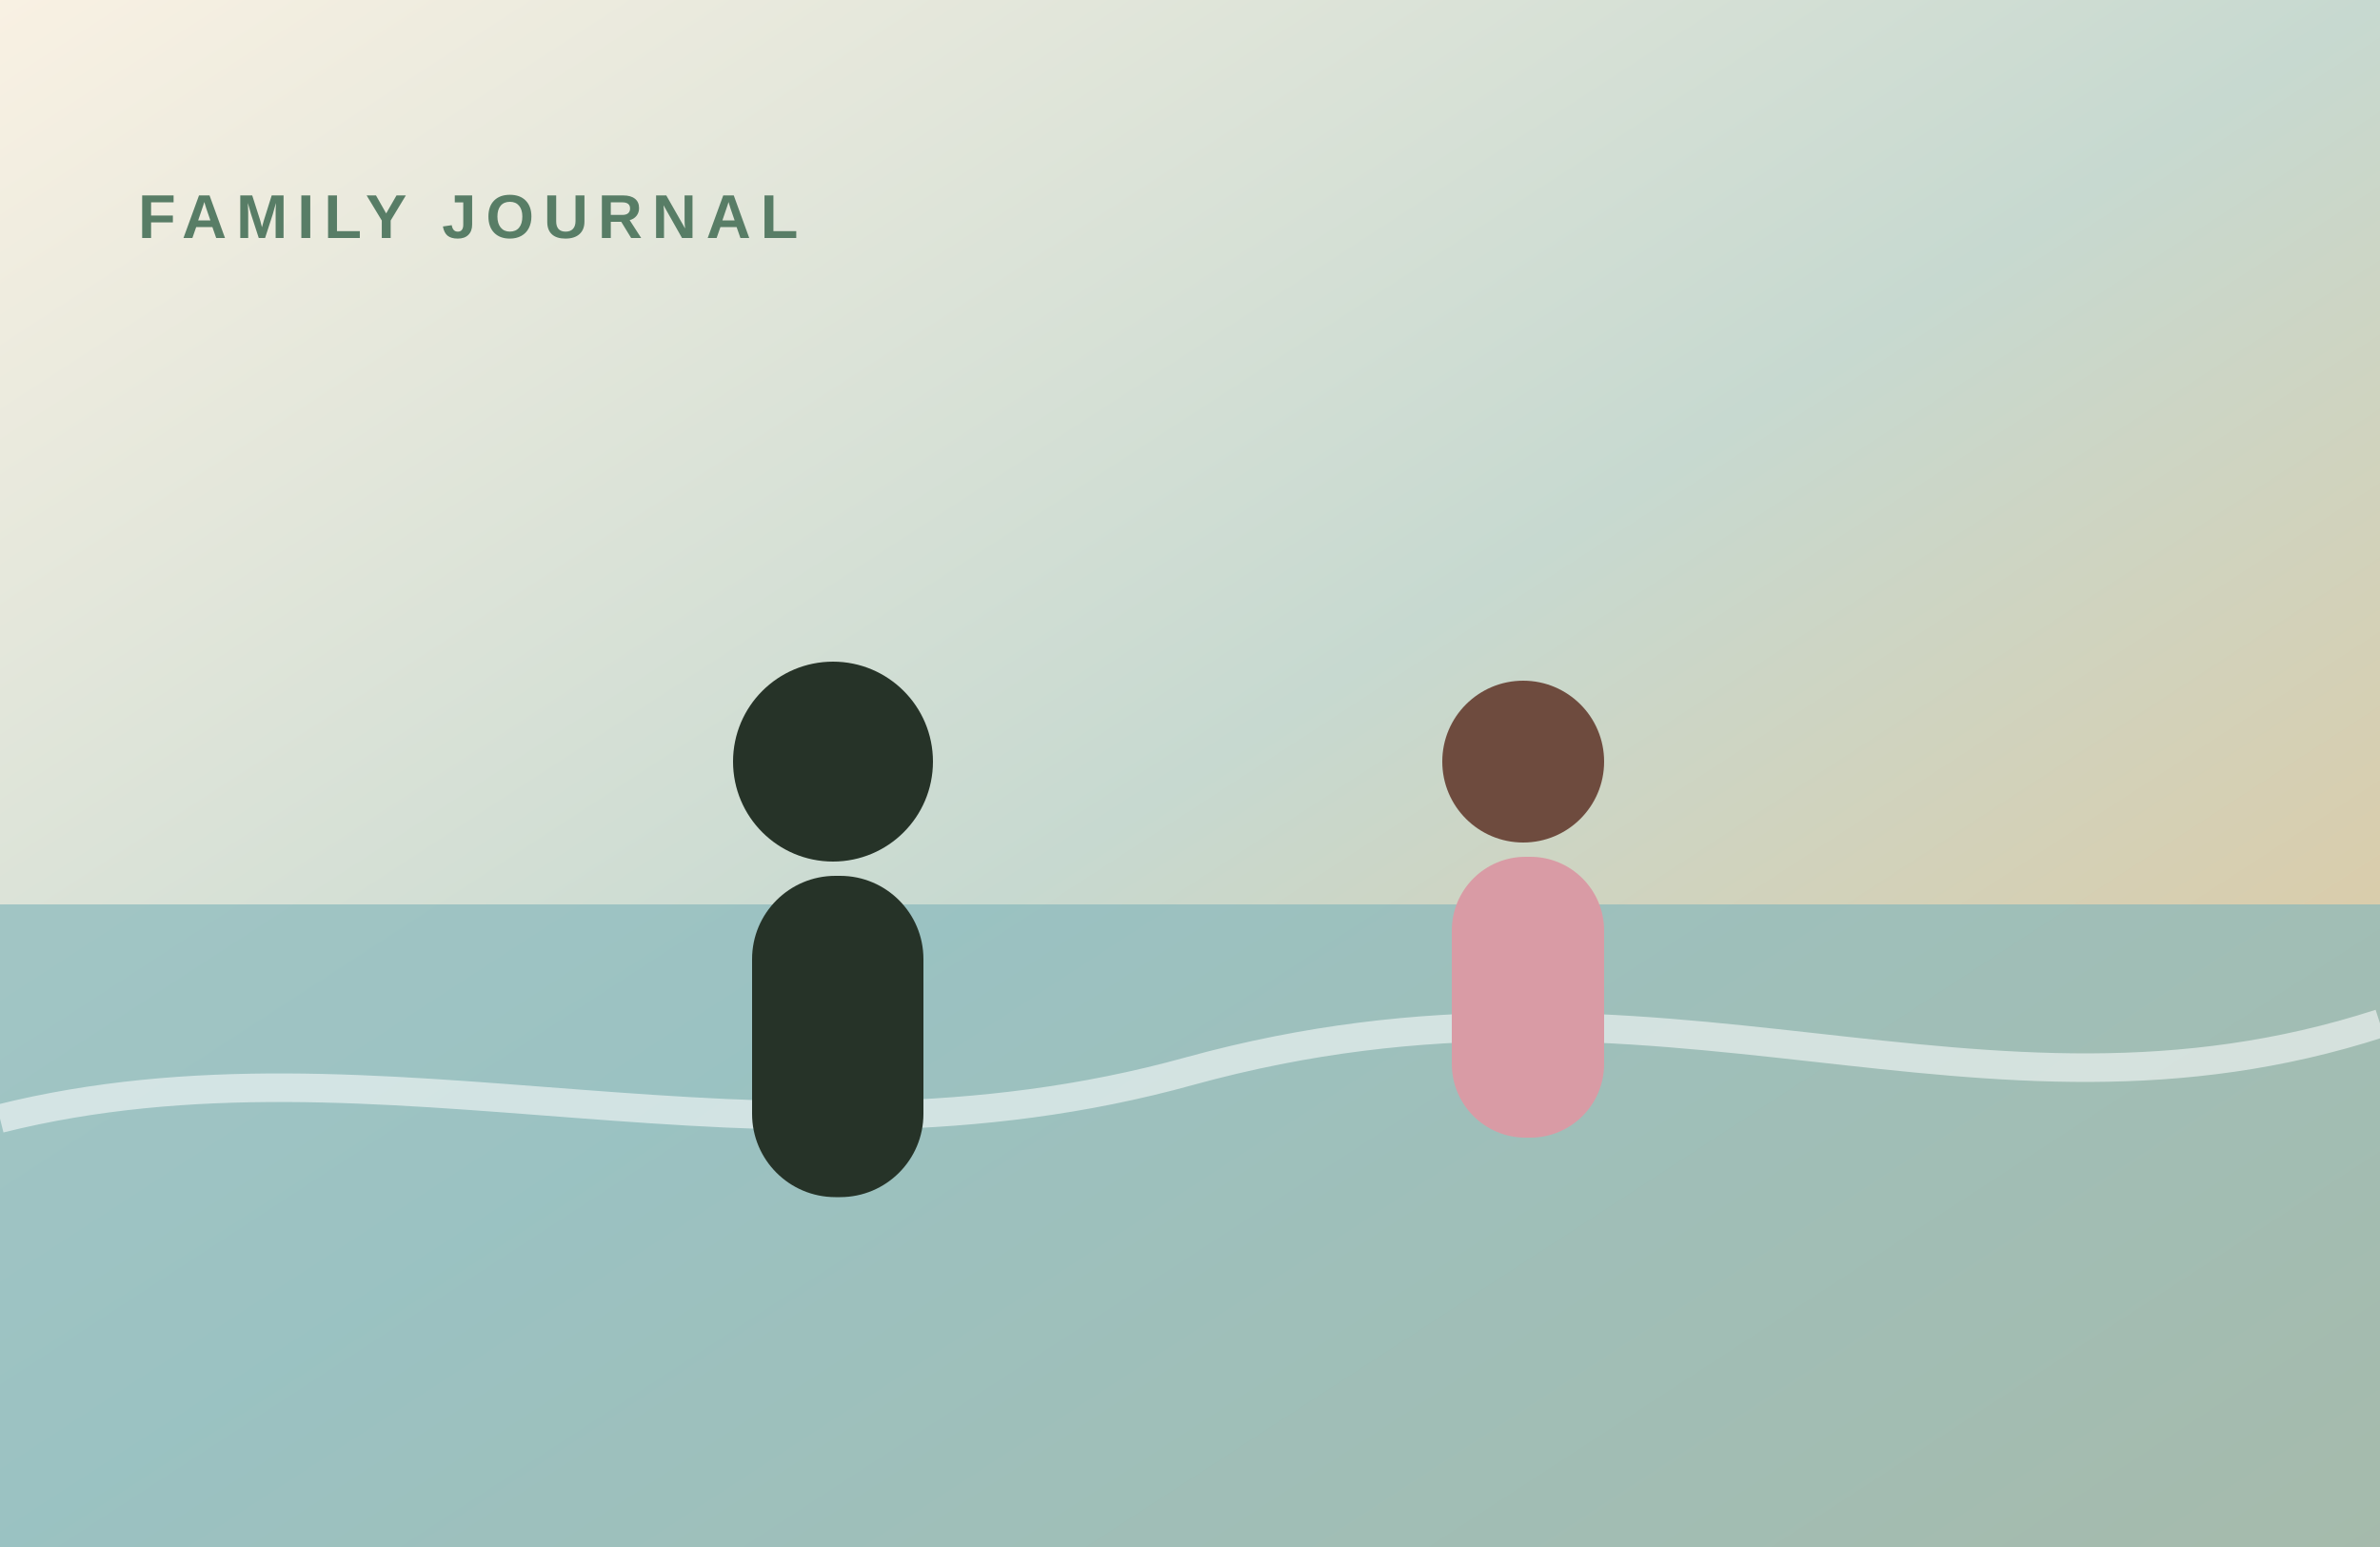
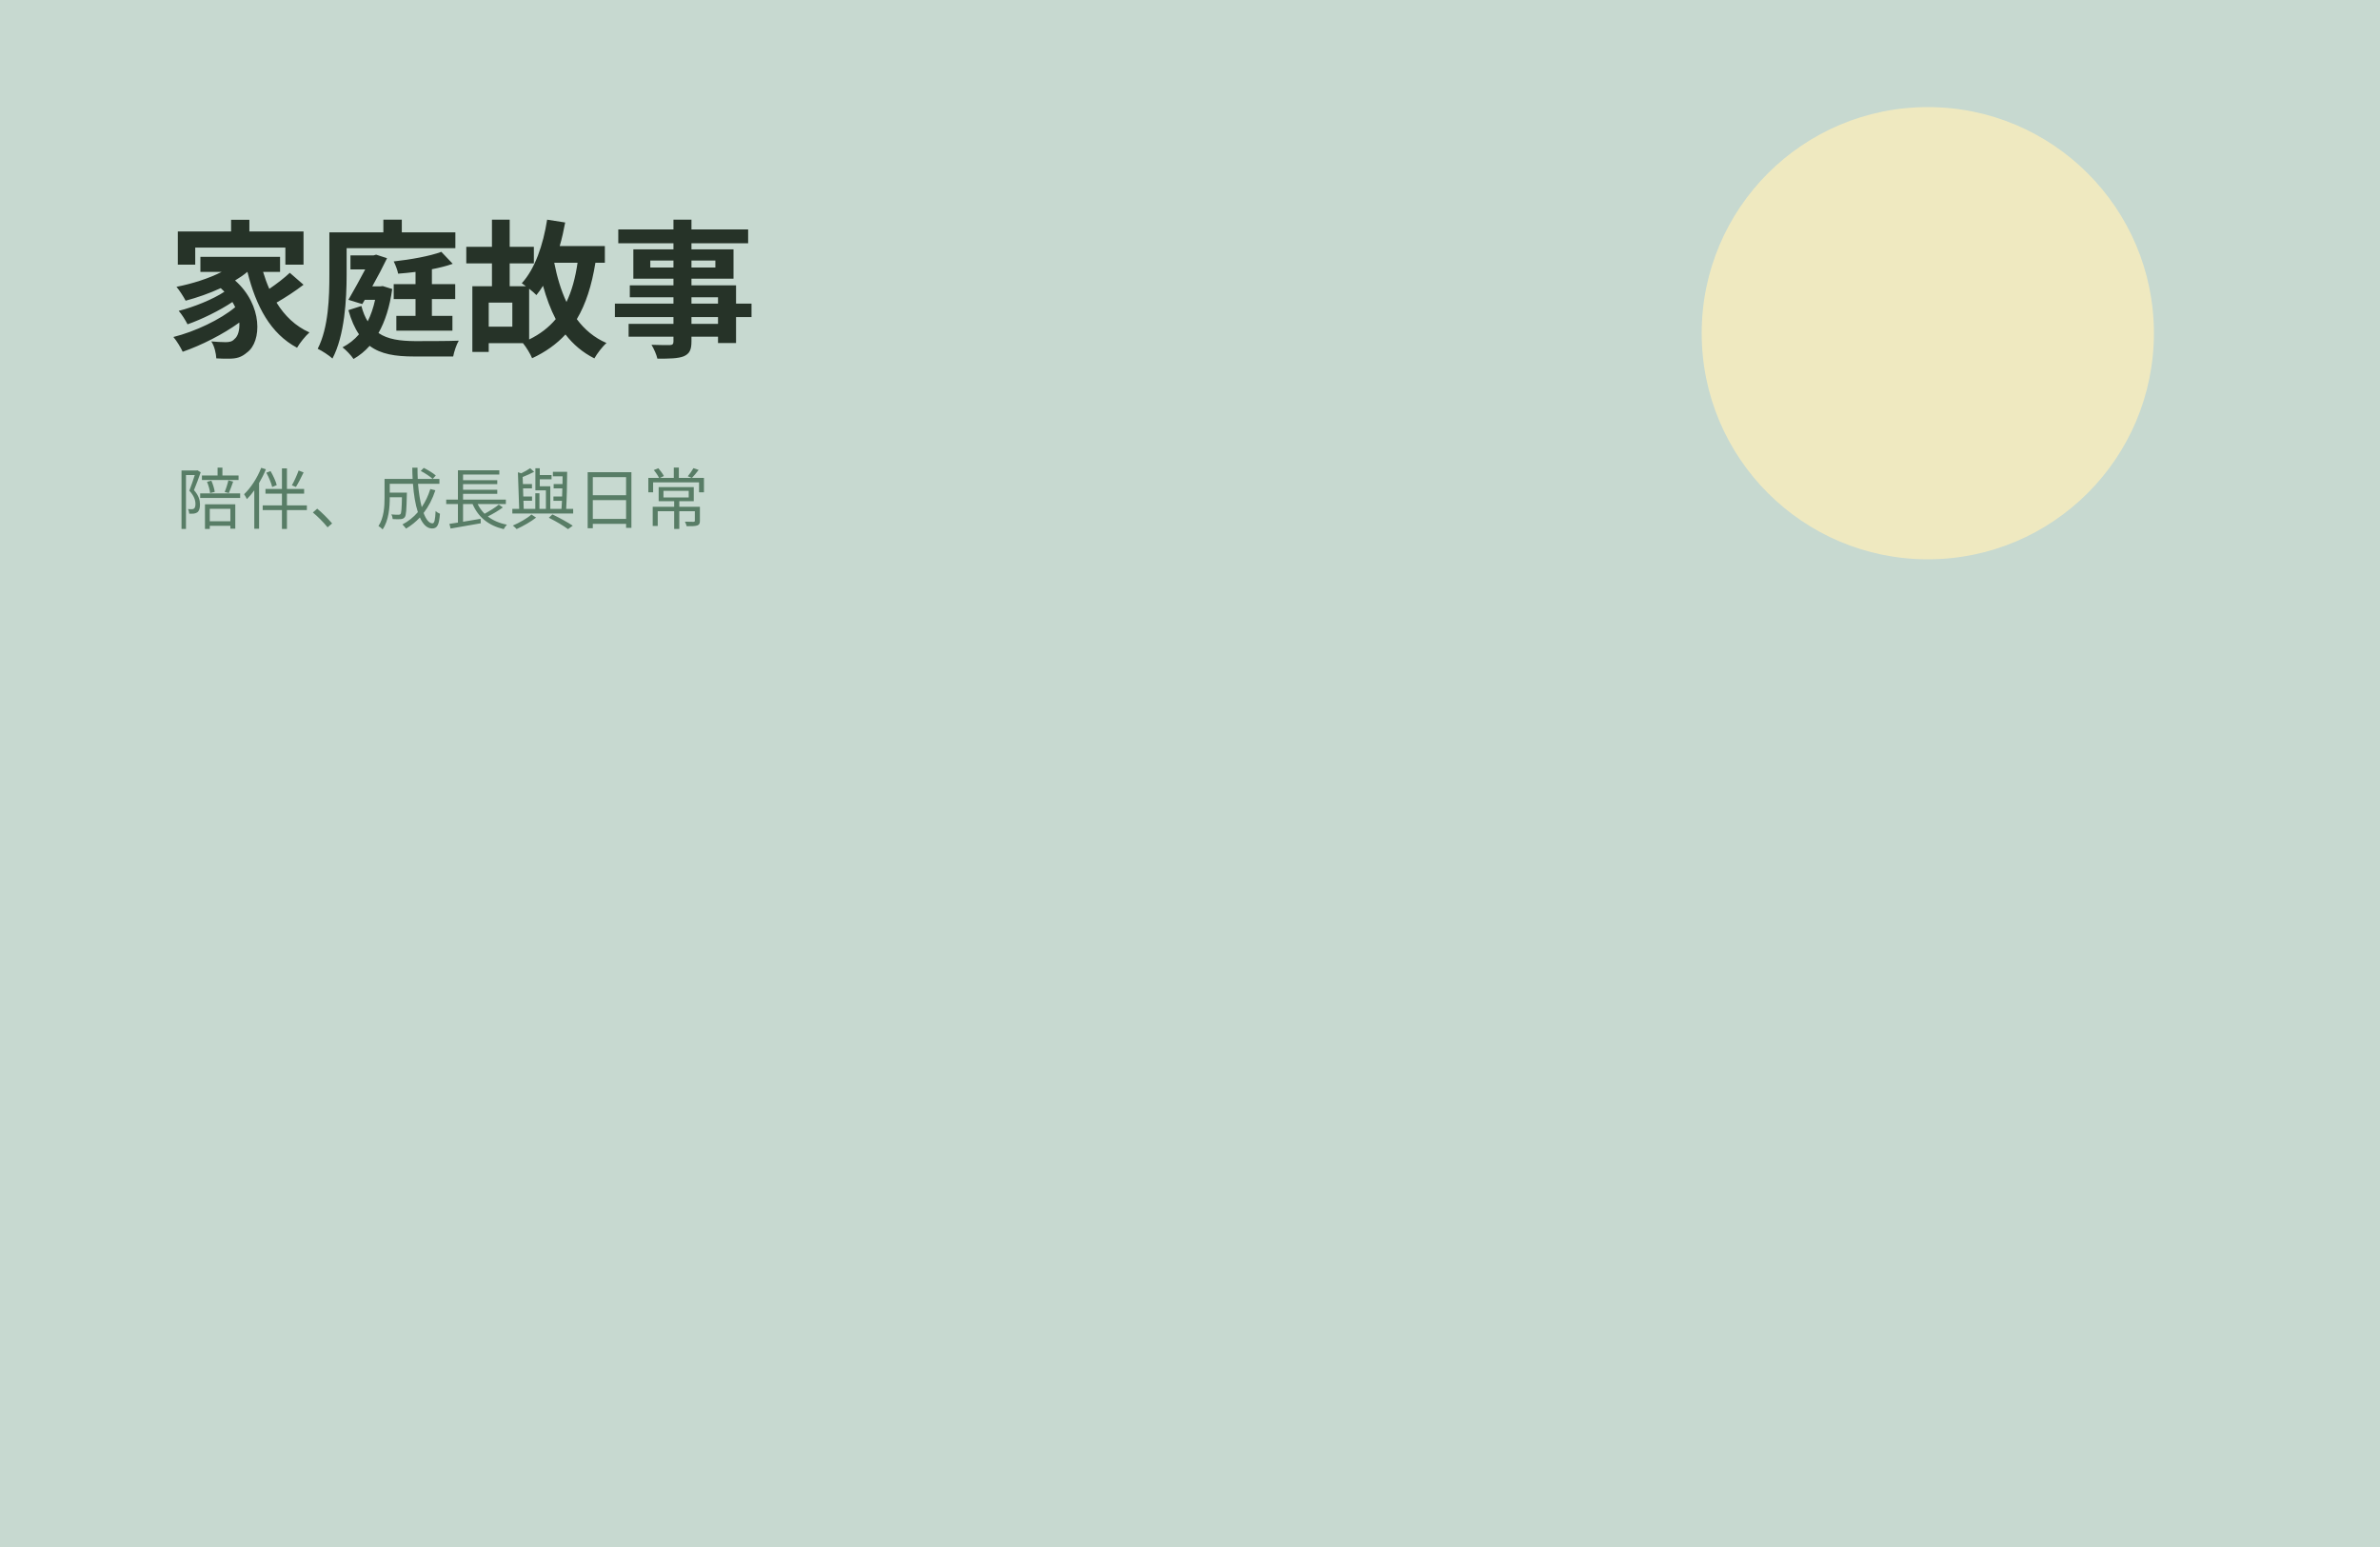
- <svg xmlns="http://www.w3.org/2000/svg" width="1000" height="650" viewBox="0 0 1000 650">
-   <defs>
-     <linearGradient id="g" x1="0" x2="1" y1="0" y2="1">
-       <stop stop-color="#F9F1E3" />
-       <stop offset=".5" stop-color="#C7D9D0" />
-       <stop offset="1" stop-color="#E7C491" />
-     </linearGradient>
-   </defs>
-   <rect width="1000" height="650" fill="url(#g)" />
-   <rect y="380" width="1000" height="270" fill="#83B6BA" opacity=".65" />
-   <path d="M0 470 C160 430 320 500 500 450 C700 395 830 485 1000 430" stroke="#fff" stroke-width="12" opacity=".55" fill="none" />
-   <circle cx="350" cy="320" r="42" fill="#263328" />
-   <rect x="316" y="368" width="72" height="135" rx="35" fill="#263328" />
-   <circle cx="640" cy="320" r="34" fill="#6E4B3E" />
-   <rect x="610" y="360" width="64" height="118" rx="31" fill="#D99BA5" />
-   <text x="58" y="100" font-family="Arial" font-size="26" font-weight="900" fill="#587D66" letter-spacing="4">FAMILY JOURNAL</text>
+ <svg xmlns="http://www.w3.org/2000/svg" width="1000" height="650">
+   <rect width="1000" height="650" fill="#C7D9D0" />
+   <circle cx="810" cy="140" r="95" fill="#FFF0BA" opacity=".72" />
+   <text x="70" y="145" font-family="Georgia" font-size="62" font-weight="700" fill="#263328">家庭故事</text>
+   <text x="74" y="220" font-family="Arial" font-size="28" fill="#587D66">陪伴、成長與日常</text>
</svg>
